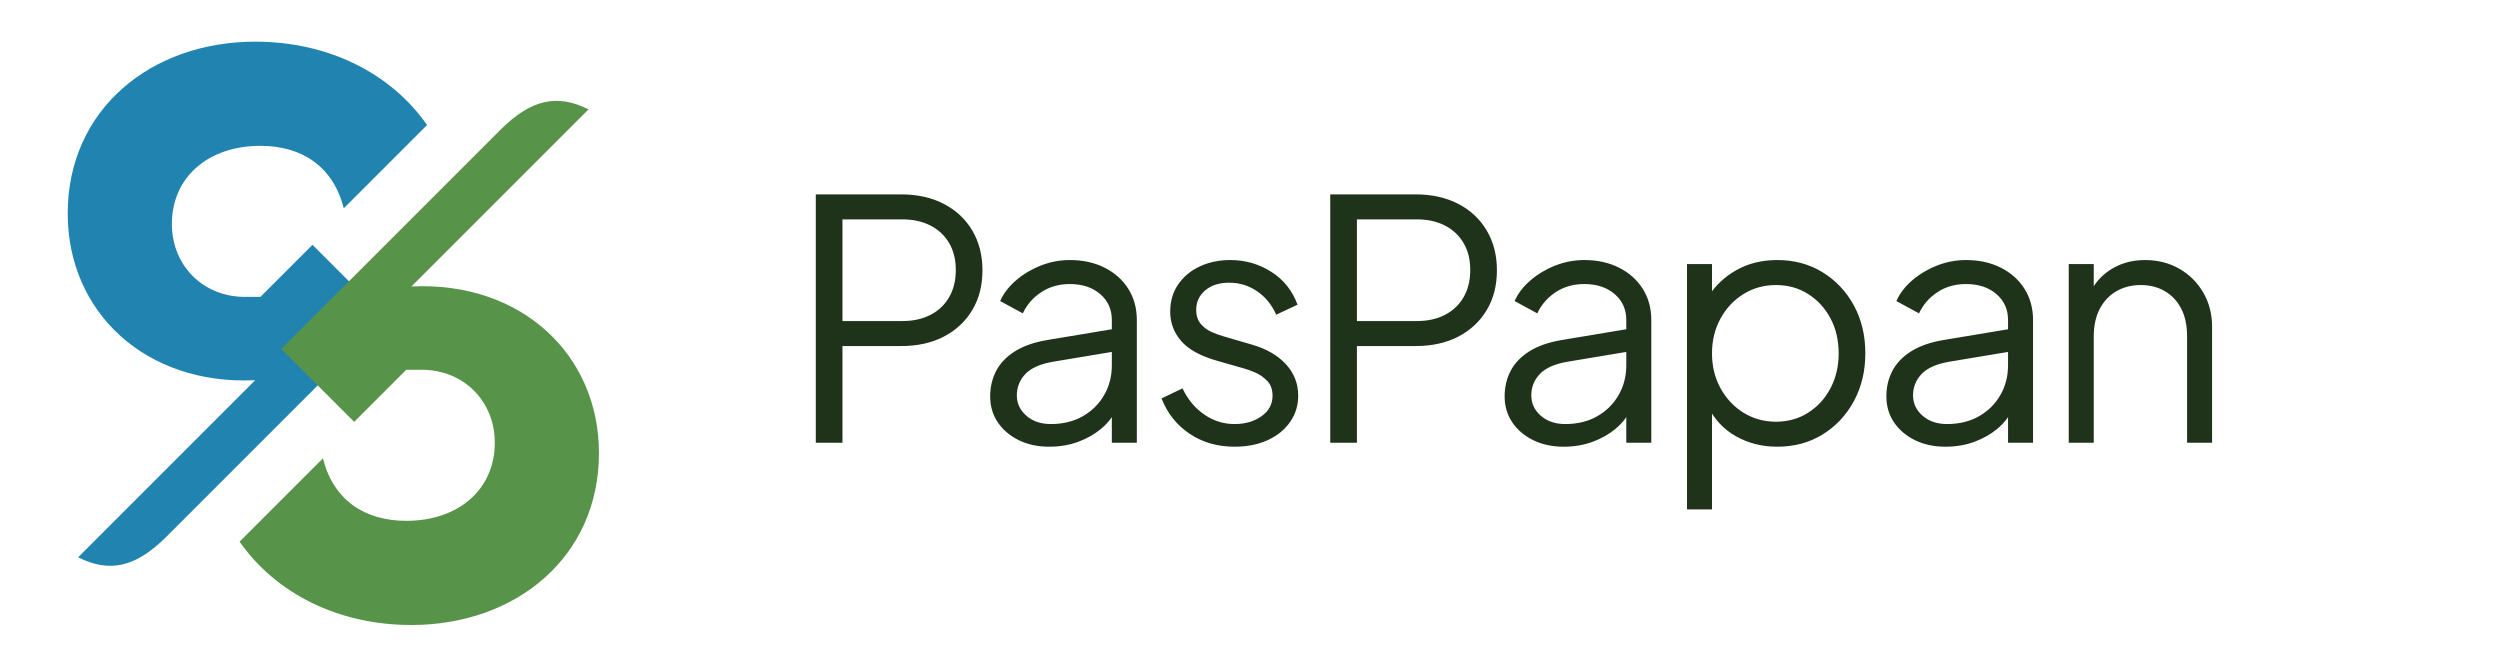
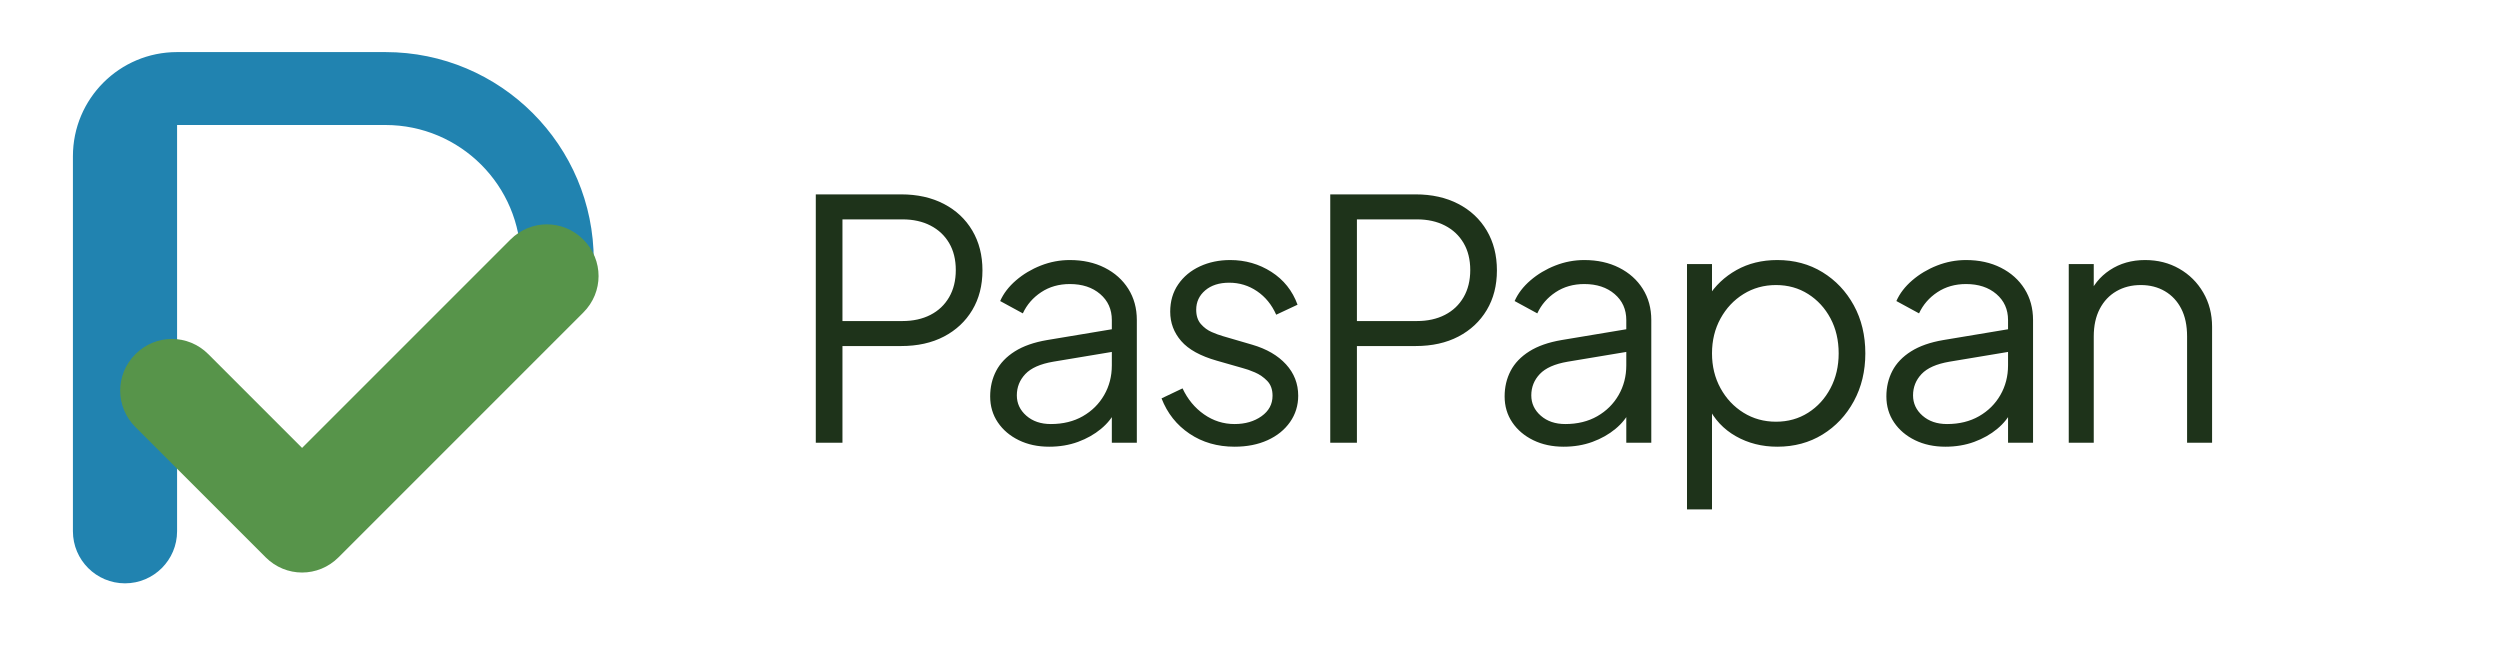
<svg xmlns="http://www.w3.org/2000/svg" width="480" height="128" viewBox="0 0 480 128">
  <defs />
-   <path fill="#2183b0" stroke="none" d="M 15 107 L 49 73 C 28 74 13 60 13 41 C 13 21 29 8 49 8 C 63 8 75 14 82 24 L 66 40 C 64 32 58 28 50 28 C 40 28 33 34 33 43 C 33 51 39 57 47 57 L 50 57 L 60 47 L 74 61 L 32 103 C 26 109 21 110 15 107 Z" />
-   <g transform="matrix(-1 0 -0 -1 128 128)">
-     <path fill="#57944a" stroke="none" d="M 15 107 L 49 73 C 28 74 13 60 13 41 C 13 21 29 8 49 8 C 63 8 75 14 82 24 L 66 40 C 64 32 58 28 50 28 C 40 28 33 34 33 43 C 33 51 39 57 47 57 L 50 57 L 60 47 L 74 61 L 32 103 C 26 109 21 110 15 107 Z" />
-   </g>
+   <path fill="#2183b0" fill-rule="evenodd" stroke="none" d="M 14 102 L 14 30 C 14 18.95 22.95 10 34 10 L 74 10 C 96.09 10 114 27.91 114 50 C 114 53.87 110.87 57 107 57 C 103.13 57 100 53.87 100 50 C 100 35.64 88.36 24 74 24 L 34 24 C 34 24 34 25 34 26 L 34 102 C 34 107.52 29.52 112 24 112 C 18.48 112 14 107.52 14 102 Z" />
+   <path fill="#57944a" stroke="none" d="M 40 68 L 58 86 L 98 46 C 101.9 42.1 108.1 42.1 112 46 C 115.9 49.9 115.9 56.1 112 60 L 65 107 C 61.1 110.9 54.9 110.9 51 107 L 26 82 C 22.1 78.1 22.1 71.9 26 68 C 29.9 64.1 36.1 64.1 40 68 Z" />
  <g>
    <path fill="#1e331a" stroke="none" d="M 156.632 85 L 156.632 37.32 L 173.016 37.32 Q 177.688 37.32 181.208 39.144 Q 184.728 40.968 186.68 44.264 Q 188.632 47.56 188.632 51.912 Q 188.632 56.264 186.68 59.528 Q 184.728 62.792 181.24 64.616 Q 177.752 66.44 173.016 66.44 L 161.752 66.44 L 161.752 85 L 156.632 85 Z M 161.752 61.64 L 173.272 61.64 Q 176.344 61.64 178.648 60.456 Q 180.952 59.272 182.232 57.064 Q 183.512 54.856 183.512 51.848 Q 183.512 48.84 182.232 46.664 Q 180.952 44.488 178.648 43.304 Q 176.344 42.12 173.272 42.12 L 161.752 42.12 L 161.752 61.64 Z M 201.44 85.768 Q 198.176 85.768 195.616 84.52 Q 193.056 83.272 191.584 81.096 Q 190.112 78.92 190.112 76.104 Q 190.112 73.416 191.264 71.208 Q 192.416 69 194.848 67.464 Q 197.28 65.928 201.056 65.288 L 214.496 63.048 L 214.496 67.4 L 202.208 69.448 Q 198.496 70.088 196.864 71.816 Q 195.232 73.544 195.232 75.912 Q 195.232 78.216 197.056 79.816 Q 198.88 81.416 201.76 81.416 Q 205.28 81.416 207.904 79.912 Q 210.528 78.408 212 75.848 Q 213.472 73.288 213.472 70.152 L 213.472 61.448 Q 213.472 58.376 211.232 56.456 Q 208.992 54.536 205.408 54.536 Q 202.272 54.536 199.904 56.104 Q 197.536 57.672 196.384 60.168 L 192.032 57.8 Q 192.992 55.624 195.072 53.832 Q 197.152 52.04 199.84 50.984 Q 202.528 49.928 205.408 49.928 Q 209.184 49.928 212.096 51.4 Q 215.008 52.872 216.64 55.464 Q 218.272 58.056 218.272 61.448 L 218.272 85 L 213.472 85 L 213.472 78.152 L 214.176 78.856 Q 213.28 80.776 211.392 82.344 Q 209.504 83.912 206.976 84.84 Q 204.448 85.768 201.44 85.768 Z M 237.032 85.768 Q 232.104 85.768 228.392 83.272 Q 224.68 80.776 223.016 76.488 L 227.048 74.568 Q 228.52 77.704 231.176 79.56 Q 233.832 81.416 237.032 81.416 Q 240.104 81.416 242.216 79.912 Q 244.328 78.408 244.328 75.976 Q 244.328 74.184 243.304 73.128 Q 242.28 72.072 240.936 71.496 Q 239.592 70.92 238.568 70.664 L 233.64 69.256 Q 228.904 67.912 226.792 65.48 Q 224.68 63.048 224.68 59.848 Q 224.68 56.84 226.216 54.6 Q 227.752 52.36 230.376 51.144 Q 233 49.928 236.2 49.928 Q 240.552 49.928 244.104 52.2 Q 247.656 54.472 249.128 58.504 L 245.032 60.424 Q 243.752 57.544 241.352 55.912 Q 238.952 54.28 236.008 54.28 Q 233.128 54.28 231.4 55.752 Q 229.672 57.224 229.672 59.464 Q 229.672 61.192 230.568 62.216 Q 231.464 63.24 232.648 63.752 Q 233.832 64.264 234.728 64.52 L 240.424 66.184 Q 244.584 67.4 246.92 69.96 Q 249.256 72.52 249.256 75.976 Q 249.256 78.792 247.688 81.032 Q 246.12 83.272 243.368 84.52 Q 240.616 85.768 237.032 85.768 Z M 255.408 85 L 255.408 37.32 L 271.792 37.32 Q 276.464 37.32 279.984 39.144 Q 283.504 40.968 285.456 44.264 Q 287.408 47.56 287.408 51.912 Q 287.408 56.264 285.456 59.528 Q 283.504 62.792 280.016 64.616 Q 276.528 66.44 271.792 66.44 L 260.528 66.44 L 260.528 85 L 255.408 85 Z M 260.528 61.64 L 272.048 61.64 Q 275.12 61.64 277.424 60.456 Q 279.728 59.272 281.008 57.064 Q 282.288 54.856 282.288 51.848 Q 282.288 48.84 281.008 46.664 Q 279.728 44.488 277.424 43.304 Q 275.12 42.12 272.048 42.12 L 260.528 42.12 L 260.528 61.64 Z M 300.216 85.768 Q 296.952 85.768 294.392 84.52 Q 291.832 83.272 290.36 81.096 Q 288.888 78.92 288.888 76.104 Q 288.888 73.416 290.04 71.208 Q 291.192 69 293.624 67.464 Q 296.056 65.928 299.832 65.288 L 313.272 63.048 L 313.272 67.4 L 300.984 69.448 Q 297.272 70.088 295.64 71.816 Q 294.008 73.544 294.008 75.912 Q 294.008 78.216 295.832 79.816 Q 297.656 81.416 300.536 81.416 Q 304.056 81.416 306.68 79.912 Q 309.304 78.408 310.776 75.848 Q 312.248 73.288 312.248 70.152 L 312.248 61.448 Q 312.248 58.376 310.008 56.456 Q 307.768 54.536 304.184 54.536 Q 301.048 54.536 298.68 56.104 Q 296.312 57.672 295.16 60.168 L 290.808 57.8 Q 291.768 55.624 293.848 53.832 Q 295.928 52.04 298.616 50.984 Q 301.304 49.928 304.184 49.928 Q 307.96 49.928 310.872 51.4 Q 313.784 52.872 315.416 55.464 Q 317.048 58.056 317.048 61.448 L 317.048 85 L 312.248 85 L 312.248 78.152 L 312.952 78.856 Q 312.056 80.776 310.168 82.344 Q 308.28 83.912 305.752 84.84 Q 303.224 85.768 300.216 85.768 Z M 323.904 97.8 L 323.904 50.696 L 328.704 50.696 L 328.704 58.376 L 327.936 57.032 Q 329.984 53.768 333.408 51.848 Q 336.832 49.928 341.248 49.928 Q 346.112 49.928 349.92 52.264 Q 353.728 54.6 355.936 58.632 Q 358.144 62.664 358.144 67.848 Q 358.144 72.968 355.936 77.032 Q 353.728 81.096 349.92 83.432 Q 346.112 85.768 341.248 85.768 Q 336.832 85.768 333.28 83.752 Q 329.728 81.736 327.936 78.024 L 328.704 77.32 L 328.704 97.8 L 323.904 97.8 Z M 340.992 80.968 Q 344.448 80.968 347.168 79.24 Q 349.888 77.512 351.456 74.536 Q 353.024 71.56 353.024 67.848 Q 353.024 64.072 351.456 61.128 Q 349.888 58.184 347.168 56.456 Q 344.448 54.728 340.992 54.728 Q 337.536 54.728 334.752 56.456 Q 331.968 58.184 330.336 61.16 Q 328.704 64.136 328.704 67.848 Q 328.704 71.56 330.336 74.536 Q 331.968 77.512 334.752 79.24 Q 337.536 80.968 340.992 80.968 Z M 373.512 85.768 Q 370.248 85.768 367.688 84.52 Q 365.128 83.272 363.656 81.096 Q 362.184 78.92 362.184 76.104 Q 362.184 73.416 363.336 71.208 Q 364.488 69 366.92 67.464 Q 369.352 65.928 373.128 65.288 L 386.568 63.048 L 386.568 67.4 L 374.28 69.448 Q 370.568 70.088 368.936 71.816 Q 367.304 73.544 367.304 75.912 Q 367.304 78.216 369.128 79.816 Q 370.952 81.416 373.832 81.416 Q 377.352 81.416 379.976 79.912 Q 382.6 78.408 384.072 75.848 Q 385.544 73.288 385.544 70.152 L 385.544 61.448 Q 385.544 58.376 383.304 56.456 Q 381.064 54.536 377.48 54.536 Q 374.344 54.536 371.976 56.104 Q 369.608 57.672 368.456 60.168 L 364.104 57.8 Q 365.064 55.624 367.144 53.832 Q 369.224 52.04 371.912 50.984 Q 374.6 49.928 377.48 49.928 Q 381.256 49.928 384.168 51.4 Q 387.08 52.872 388.712 55.464 Q 390.344 58.056 390.344 61.448 L 390.344 85 L 385.544 85 L 385.544 78.152 L 386.248 78.856 Q 385.352 80.776 383.464 82.344 Q 381.576 83.912 379.048 84.84 Q 376.52 85.768 373.512 85.768 Z M 397.2 85 L 397.2 50.696 L 402 50.696 L 402 57.352 L 400.912 57.096 Q 402.192 53.768 405.104 51.848 Q 408.016 49.928 411.856 49.928 Q 415.504 49.928 418.416 51.592 Q 421.328 53.256 423.024 56.168 Q 424.72 59.08 424.72 62.728 L 424.72 85 L 419.92 85 L 419.92 64.584 Q 419.92 61.448 418.8 59.272 Q 417.68 57.096 415.664 55.912 Q 413.648 54.728 411.024 54.728 Q 408.4 54.728 406.352 55.912 Q 404.304 57.096 403.152 59.304 Q 402 61.512 402 64.584 L 402 85 L 397.2 85 Z" />
  </g>
</svg>
